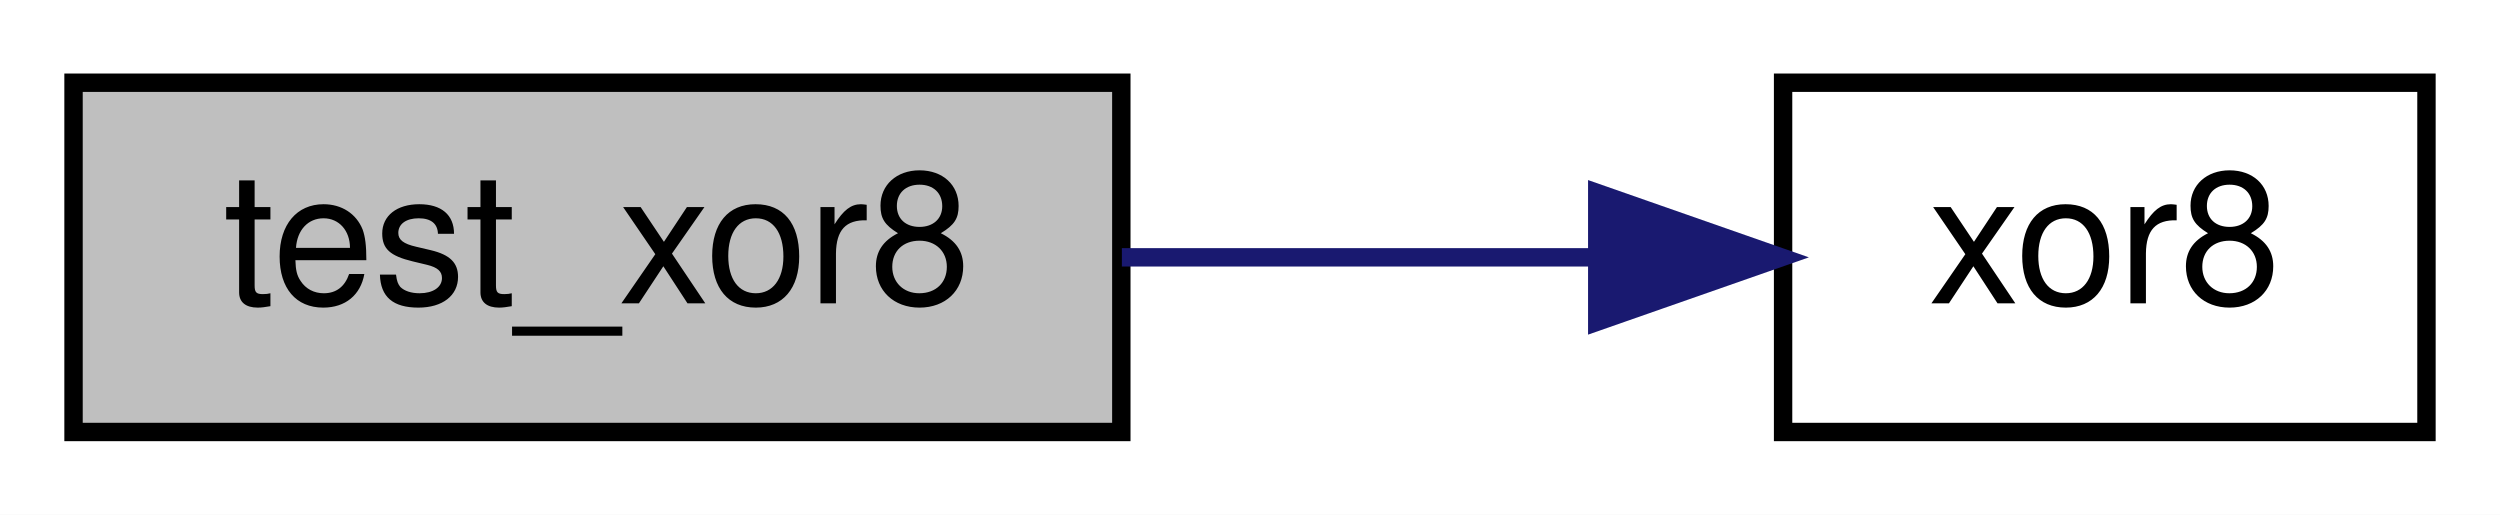
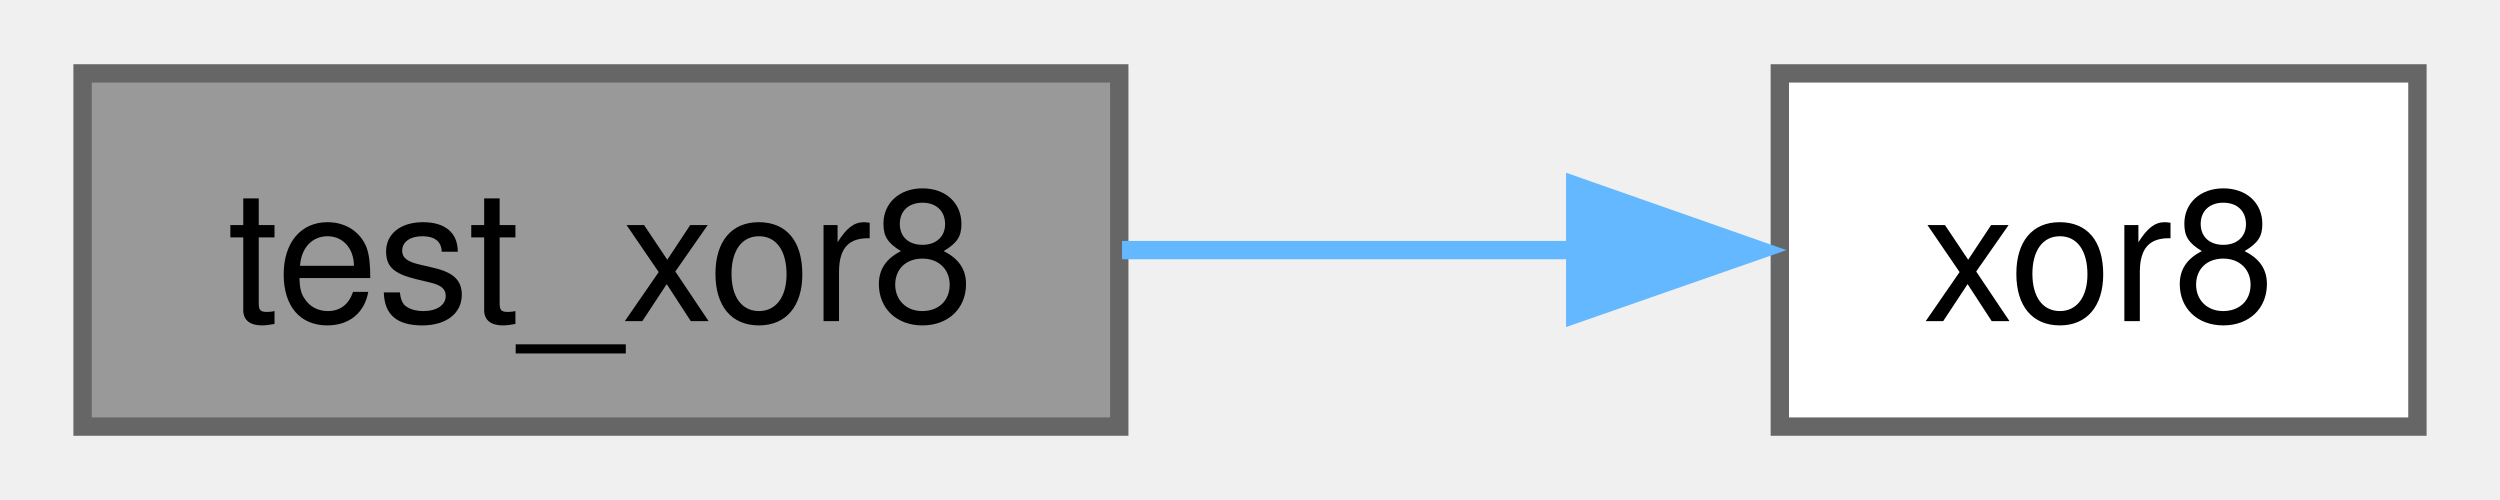
- <svg xmlns="http://www.w3.org/2000/svg" xmlns:xlink="http://www.w3.org/1999/xlink" width="136pt" height="28pt" viewBox="0.00 0.00 136.00 28.00">
-   <g id="graph0" class="graph" transform="scale(1 1) rotate(0) translate(4 24)">
-     <polygon fill="white" stroke="transparent" points="-4,4 -4,-24 132,-24 132,4 -4,4" />
+ <svg xmlns="http://www.w3.org/2000/svg" xmlns:xlink="http://www.w3.org/1999/xlink" width="135pt" height="27pt" viewBox="0.00 0.00 135.25 27.25">
+   <g id="graph0" class="graph" transform="scale(1 1) rotate(0) translate(4 23.25)">
    <g id="node1" class="node">
      <g id="a_node1">
        <a xlink:title="Test function for xor8.">
-           <polygon fill="#bfbfbf" stroke="black" points="0,-0.5 0,-19.5 57,-19.5 57,-0.5 0,-0.5" />
-           <text text-anchor="middle" x="28.5" y="-7.5" font-family="Helvetica,sans-Serif" font-size="10.00">test_xor8</text>
+           <polygon fill="#999999" stroke="#666666" points="56.5,-19.25 0,-19.25 0,0 56.5,0 56.5,-19.25" />
+           <text text-anchor="middle" x="28.25" y="-5.75" font-family="Helvetica,sans-Serif" font-size="10.00">test_xor8</text>
        </a>
      </g>
    </g>
    <g id="node2" class="node">
      <g id="a_node2">
        <a xlink:href="../../d7/d3b/group__hash.html#gae4836b42b998b336298f3b19dcc9cdeb" target="_top" xlink:title="8-bit XOR algorithm implementation">
-           <polygon fill="white" stroke="black" points="93,-0.5 93,-19.5 128,-19.5 128,-0.5 93,-0.5" />
-           <text text-anchor="middle" x="110.5" y="-7.5" font-family="Helvetica,sans-Serif" font-size="10.00">xor8</text>
+           <polygon fill="white" stroke="#666666" points="127.25,-19.25 92.5,-19.25 92.5,0 127.25,0 127.25,-19.25" />
+           <text text-anchor="middle" x="109.88" y="-5.75" font-family="Helvetica,sans-Serif" font-size="10.00">xor8</text>
        </a>
      </g>
    </g>
    <g id="edge1" class="edge">
-       <path fill="none" stroke="midnightblue" d="M57.03,-10C65.33,-10 74.42,-10 82.67,-10" />
-       <polygon fill="midnightblue" stroke="midnightblue" points="82.89,-13.5 92.89,-10 82.89,-6.5 82.89,-13.5" />
+       <path fill="none" stroke="#63b8ff" d="M56.65,-9.62C64.72,-9.62 73.55,-9.62 81.62,-9.62" />
+       <polygon fill="#63b8ff" stroke="#63b8ff" points="81.35,-13.13 91.35,-9.62 81.35,-6.13 81.35,-13.13" />
    </g>
  </g>
</svg>
